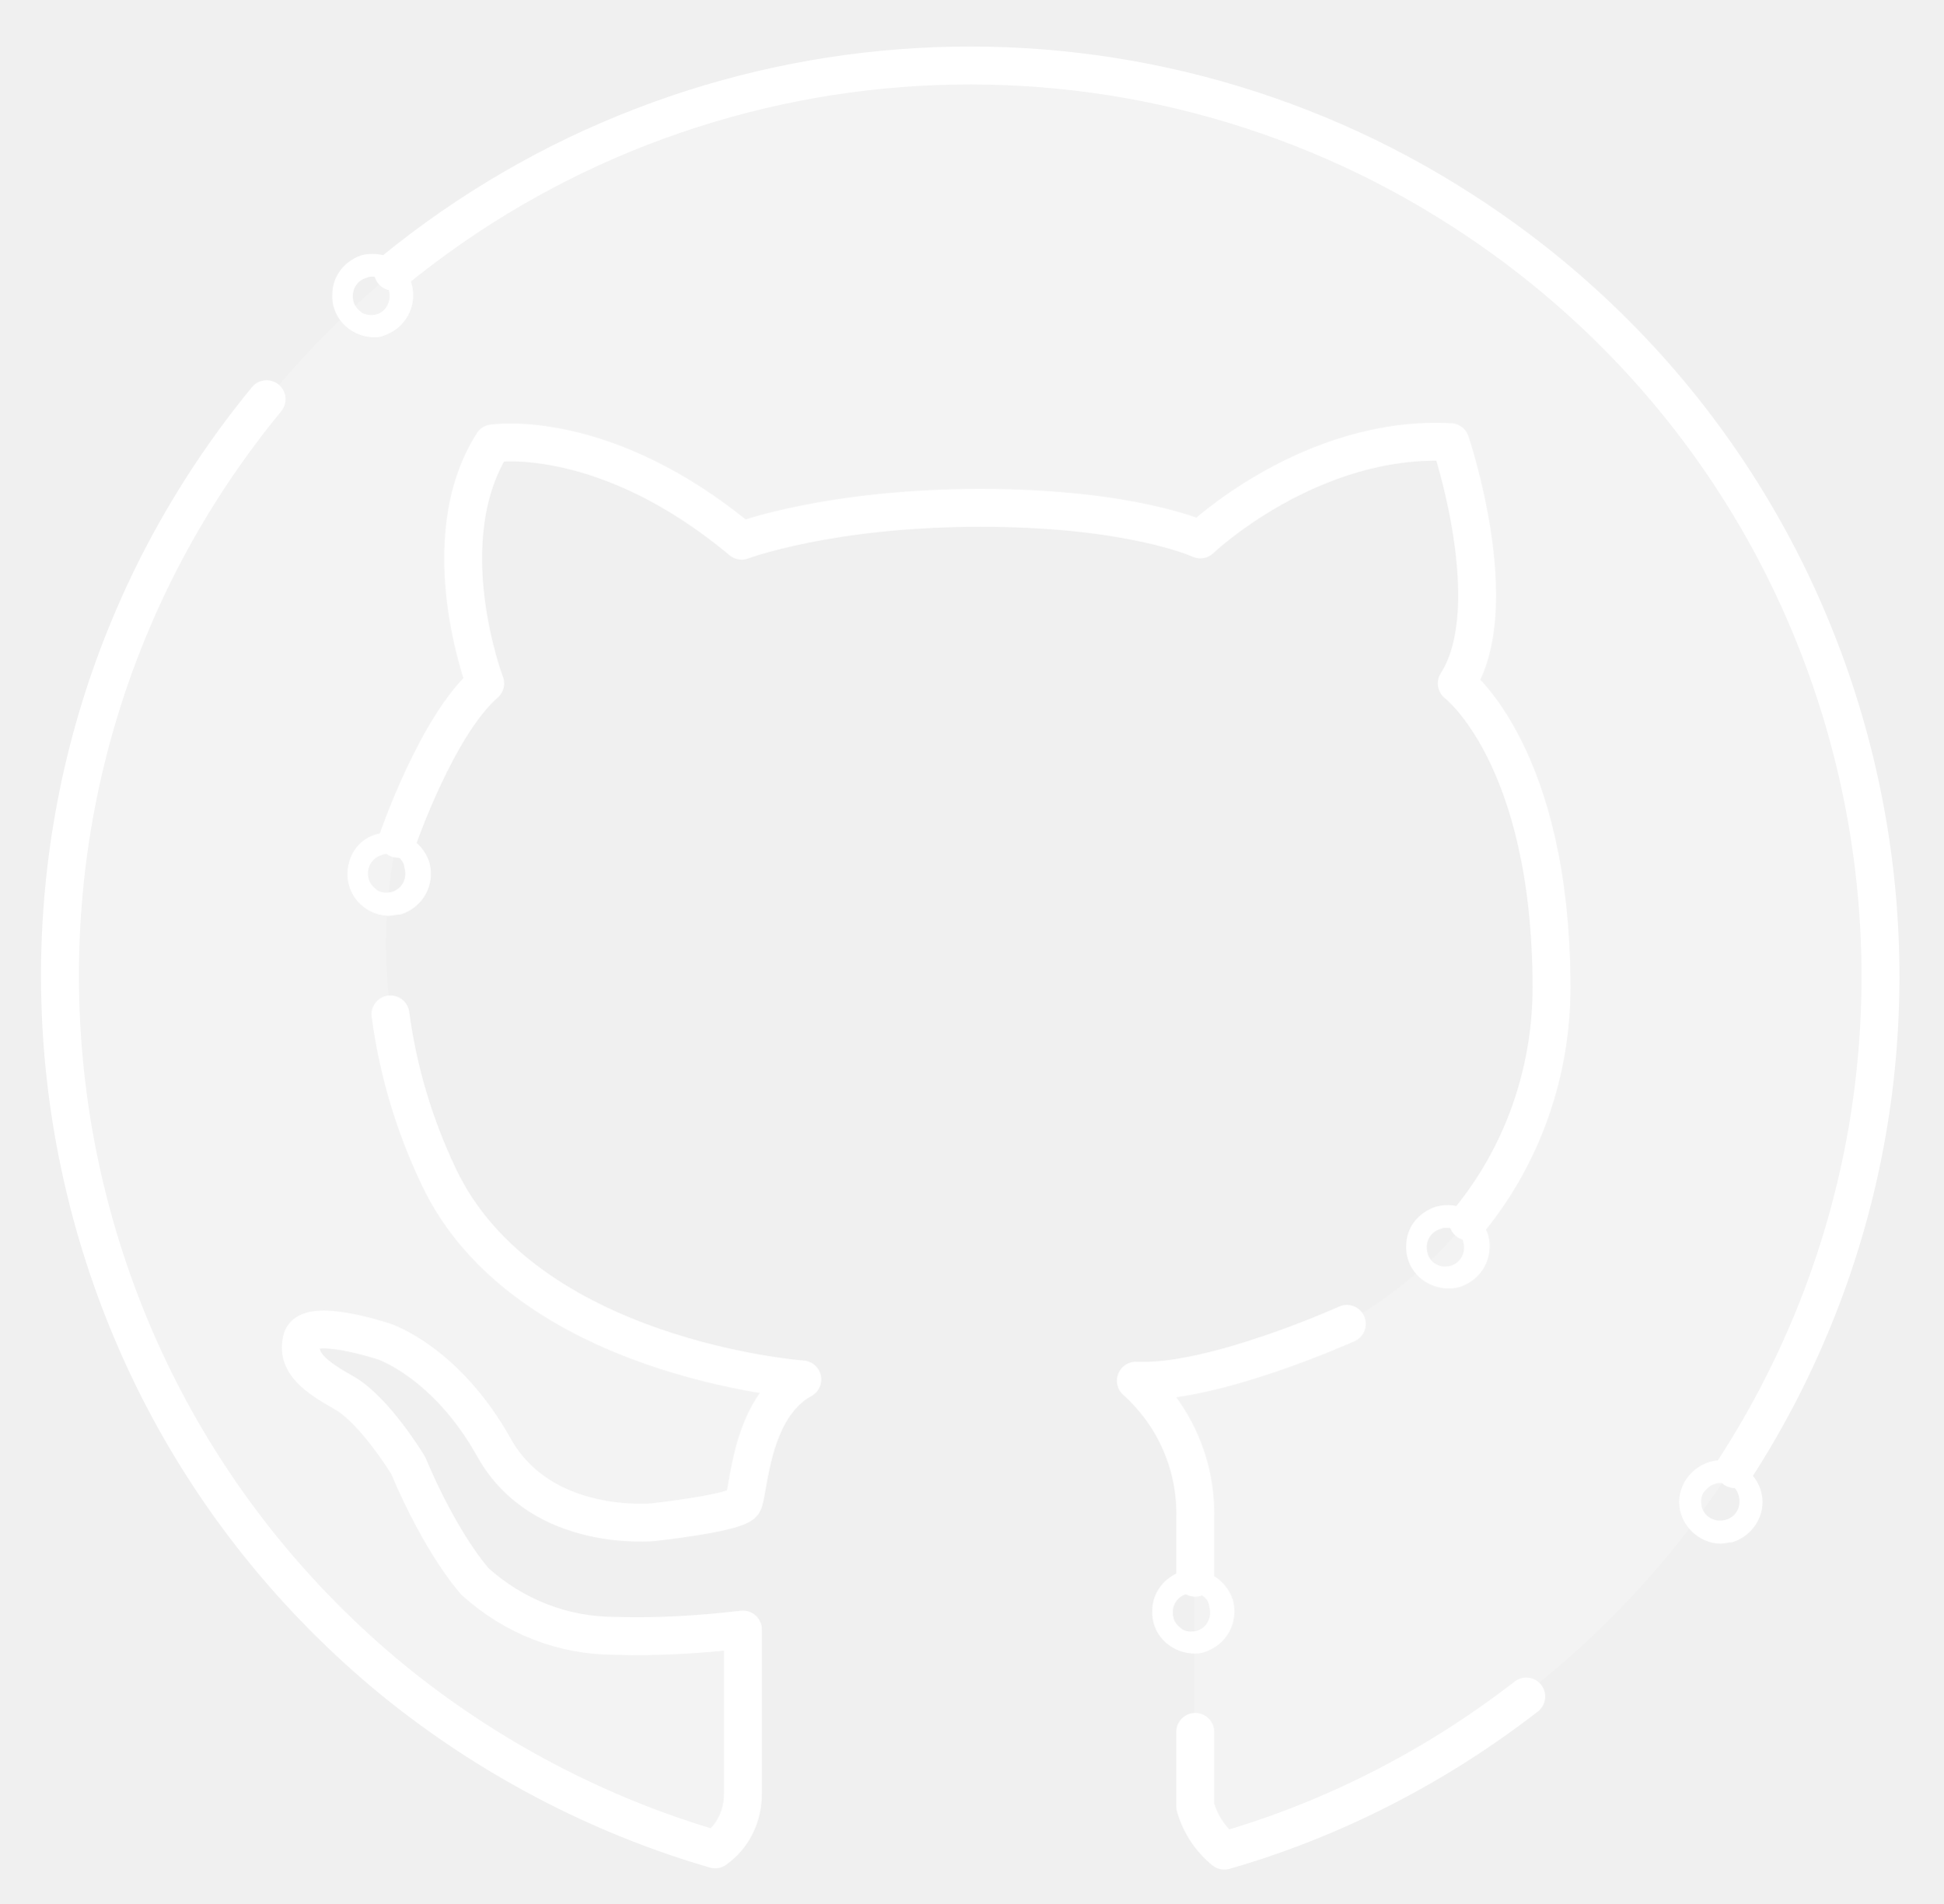
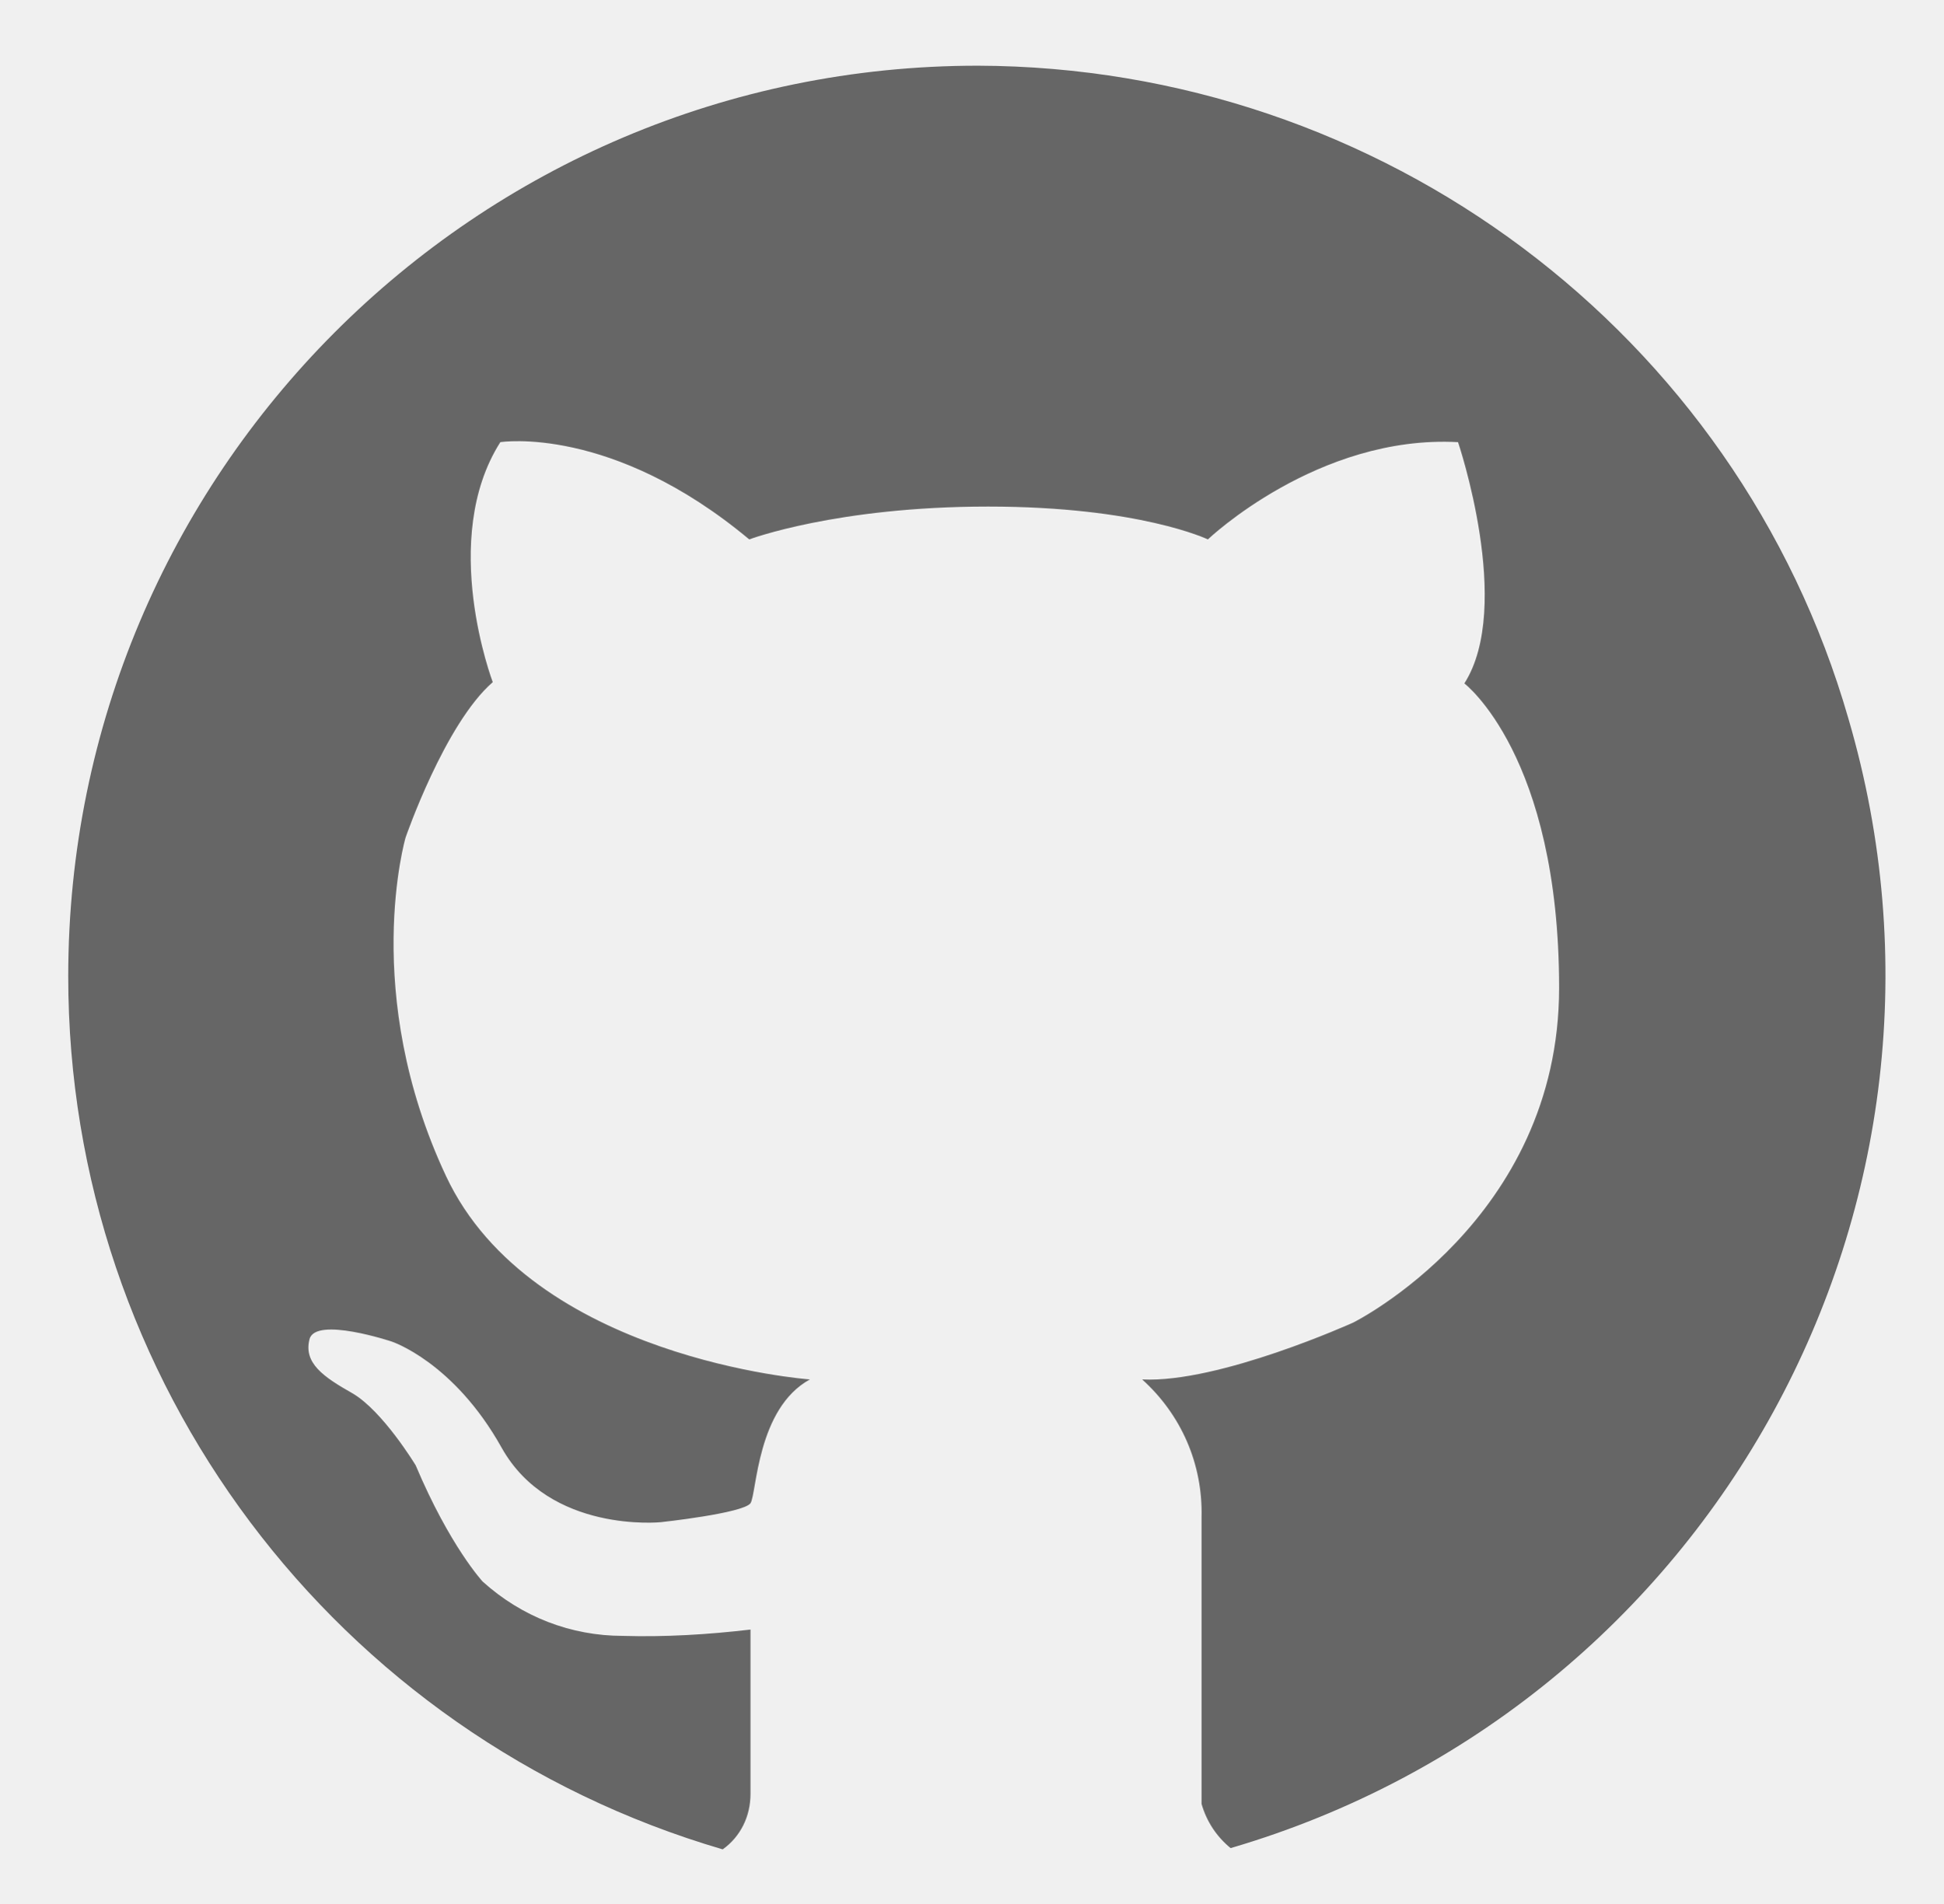
<svg xmlns="http://www.w3.org/2000/svg" version="1.1" id="Layer_1" x="0px" y="0px" viewBox="0 0 153.8 150.7" style="enable-background:new 0 0 153.8 150.7;" xml:space="preserve">
  <style type="text/css">
- 	.st0{opacity:0.17;fill:#FFFFFF;enable-background:new    ;}
- 	.st1{fill:#FFFFFF;stroke:#FFFFFF;stroke-linecap:round;stroke-linejoin:round;stroke-miterlimit:10;}
- 	.st2{fill:none;stroke:#FFFFFF;stroke-width:3;stroke-linecap:round;stroke-linejoin:round;}
+ 	.st0{fill:#666666;}
</style>
-   <g>
-     <path class="st0" d="M76.8,5.2c-39.8,0-72,32.3-72,72.1c0,32,21.1,60.1,51.8,69.1c1.4-1,2.2-2.6,2.2-4.4V129   c-3.4,0.4-6.8,0.6-10.1,0.5c-4.1,0-8-1.5-11.1-4.3c0,0-2.6-2.8-5.3-9.2c0,0-2.6-4.3-5-5.7c-2.3-1.3-3.9-2.4-3.4-4.3   c0.5-1.8,6.5,0.2,6.5,0.2s4.9,1.6,8.7,8.4c3.8,6.8,12.6,5.9,12.6,5.9s6.5-0.7,7.1-1.5c0.5-0.8,0.5-7.5,4.7-9.8   c0,0-22-1.6-28.8-16.1s-3.2-26.8-3.2-26.8s3.1-9,6.9-12.3c0,0-4.3-11.3,0.6-19c0,0,8.8-1.4,19.7,7.7c0,0,6.9-2.6,18.9-2.6   S95,42.7,95,42.7s8.7-8.3,19.8-7.7c0,0,4.4,13,0.5,19.1c0,0,7.5,5.7,7.5,24.1s-16.3,26.5-16.3,26.5s-10.6,4.8-16.7,4.5   c3.1,2.8,4.8,6.7,4.7,10.9v22.7c0.4,1.4,1.2,2.6,2.3,3.5c38.2-11.2,60.1-51.2,48.9-89.4C136.9,26.3,108.7,5.3,76.8,5.2z" />
-     <path class="st1" d="M114.5,101.5c-1.6-0.1-2.8-1.4-2.7-2.9c0-1.2,0.8-2.2,2-2.6c1.5-0.4,3,0.4,3.5,1.9c0.4,1.5-0.4,3-1.9,3.5   C115.1,101.5,114.8,101.5,114.5,101.5z M114.5,96.7c-0.2,0-0.4,0-0.6,0.1c-1.1,0.3-1.7,1.4-1.4,2.5l0,0c0.1,0.5,0.5,1,0.9,1.2   c0.5,0.3,1,0.3,1.5,0.2c1.1-0.3,1.7-1.4,1.4-2.5C116.2,97.3,115.4,96.7,114.5,96.7L114.5,96.7z" />
-     <path class="st1" d="M94.4,130.4c-1.6-0.1-2.8-1.4-2.7-2.9c0-1.2,0.8-2.2,1.9-2.6c1.5-0.4,3,0.4,3.5,1.9c0.4,1.5-0.4,3-1.9,3.5   C95,130.4,94.7,130.4,94.4,130.4z M94.4,125.6c-0.2,0-0.4,0-0.6,0.1c-1.1,0.3-1.7,1.4-1.4,2.5c0,0,0,0,0,0l0,0   c0.1,0.5,0.5,0.9,0.9,1.2c0.5,0.3,1,0.3,1.5,0.2c1.1-0.3,1.7-1.4,1.4-2.5C96.1,126.2,95.3,125.6,94.4,125.6L94.4,125.6z" />
-     <path class="st1" d="M30.7,72c-1.6-0.1-2.8-1.4-2.7-3c0.1-1.2,0.8-2.2,2-2.5c1.5-0.4,3,0.4,3.5,1.9c0.4,1.5-0.4,3-1.9,3.5   C31.3,71.9,31,72,30.7,72z M30.7,67.1c-0.2,0-0.4,0-0.6,0.1c-1.1,0.3-1.7,1.4-1.4,2.5l0,0c0.1,0.5,0.5,0.9,0.9,1.2   c0.5,0.3,1,0.3,1.5,0.2c1.1-0.3,1.7-1.4,1.4-2.5C32.4,67.7,31.6,67.1,30.7,67.1L30.7,67.1z" />
-     <path class="st1" d="M29.5,26.2c-1.6-0.1-2.8-1.4-2.7-2.9c0-1.2,0.8-2.2,1.9-2.6c0.7-0.2,1.5-0.1,2.1,0.2c0.6,0.3,1.1,0.9,1.3,1.7   c0.4,1.5-0.4,3-1.9,3.5C30,26.2,29.8,26.2,29.5,26.2z M29.5,21.4c-0.2,0-0.4,0-0.6,0.1c-1.1,0.3-1.7,1.4-1.4,2.5l0,0   c0.1,0.5,0.5,0.9,0.9,1.2c1,0.5,2.2,0.2,2.7-0.8c0.5-1,0.2-2.2-0.8-2.7C30.1,21.5,29.8,21.4,29.5,21.4L29.5,21.4z" />
-     <path class="st1" d="M136.2,121.7c-1.5,0-2.8-1.3-2.8-2.8c0-1.5,1.3-2.8,2.8-2.8s2.8,1.3,2.8,2.8c0,1.2-0.8,2.3-2,2.7l0,0   C136.7,121.6,136.5,121.7,136.2,121.7z M136.2,116.9c-0.2,0-0.4,0-0.6,0.1c-0.5,0.1-0.9,0.5-1.2,0.9c-0.3,0.5-0.3,1-0.2,1.5   c0.3,1.1,1.4,1.7,2.5,1.4c1.1-0.3,1.7-1.4,1.4-2.5C137.9,117.4,137.1,116.8,136.2,116.9L136.2,116.9z" />
-     <path class="st2" d="M94.6,137.1v5.9c0.4,1.4,1.2,2.6,2.3,3.5c8.7-2.5,16.8-6.7,23.9-12.2" />
-     <path class="st2" d="M106.6,104.8c0,0-10.6,4.8-16.7,4.5c3.1,2.8,4.8,6.7,4.7,10.9v4.7" />
-     <path class="st2" d="M31.5,66.4c0,0,3.1-9,6.9-12.3c0,0-4.3-11.3,0.6-19c0,0,8.8-1.4,19.7,7.7c0,0,6.9-2.6,18.9-2.6   S95,42.7,95,42.7s8.7-8.3,19.8-7.7c0,0,4.4,13,0.5,19.1c0,0,7.5,5.7,7.5,24.1c0,6.7-2.3,13.3-6.6,18.5" />
-     <path class="st2" d="M21.1,31.6C-4.2,62.4,0.4,107.8,31.1,133c7.5,6.1,16.2,10.7,25.5,13.4c1.4-1,2.2-2.6,2.2-4.4V129   c-3.4,0.4-6.8,0.6-10.1,0.5c-4.1,0-8-1.5-11.1-4.3c0,0-2.6-2.8-5.3-9.2c0,0-2.6-4.3-5-5.7c-2.3-1.3-3.9-2.4-3.4-4.3   c0.5-1.8,6.5,0.2,6.5,0.2s4.9,1.6,8.7,8.4c3.8,6.8,12.6,5.9,12.6,5.9s6.5-0.7,7.1-1.5c0.5-0.8,0.5-7.5,4.7-9.8   c0,0-22-1.6-28.8-16.1c-1.9-4-3.2-8.3-3.8-12.8" />
-     <path class="st2" d="M137.3,116.3c21.6-33.4,12-78-21.5-99.6c-26.3-17-60.5-15-84.7,4.8" />
-   </g>
+   <path class="st0" d="M77.4,5.2c-39.8,0-72,32.3-72,72.1c0,32,21.1,60.1,51.8,69.1c1.4-1,2.2-2.6,2.2-4.4v-13  c-3.4,0.4-6.8,0.6-10.1,0.5c-4.1,0-8-1.5-11.1-4.3c0,0-2.6-2.8-5.3-9.2c0,0-2.6-4.3-5-5.7c-2.3-1.3-3.9-2.4-3.4-4.3  c0.5-1.8,6.5,0.2,6.5,0.2s4.9,1.6,8.7,8.4s12.6,5.9,12.6,5.9s6.5-0.7,7.1-1.5c0.5-0.8,0.5-7.5,4.7-9.8c0,0-22-1.6-28.8-16.1  s-3.2-26.8-3.2-26.8s3.1-9,6.9-12.3c0,0-4.3-11.3,0.6-19c0,0,8.8-1.4,19.7,7.7c0,0,6.9-2.6,18.9-2.6s17.4,2.6,17.4,2.6  s8.7-8.3,19.8-7.7c0,0,4.4,13,0.5,19.1c0,0,7.5,5.7,7.5,24.1s-16.3,26.5-16.3,26.5s-10.6,4.8-16.7,4.5c3.1,2.8,4.8,6.7,4.7,10.9  v22.7c0.4,1.4,1.2,2.6,2.3,3.5c38.2-11.2,60.1-51.2,48.9-89.4C137.5,26.3,109.3,5.3,77.4,5.2z" />
</svg>
